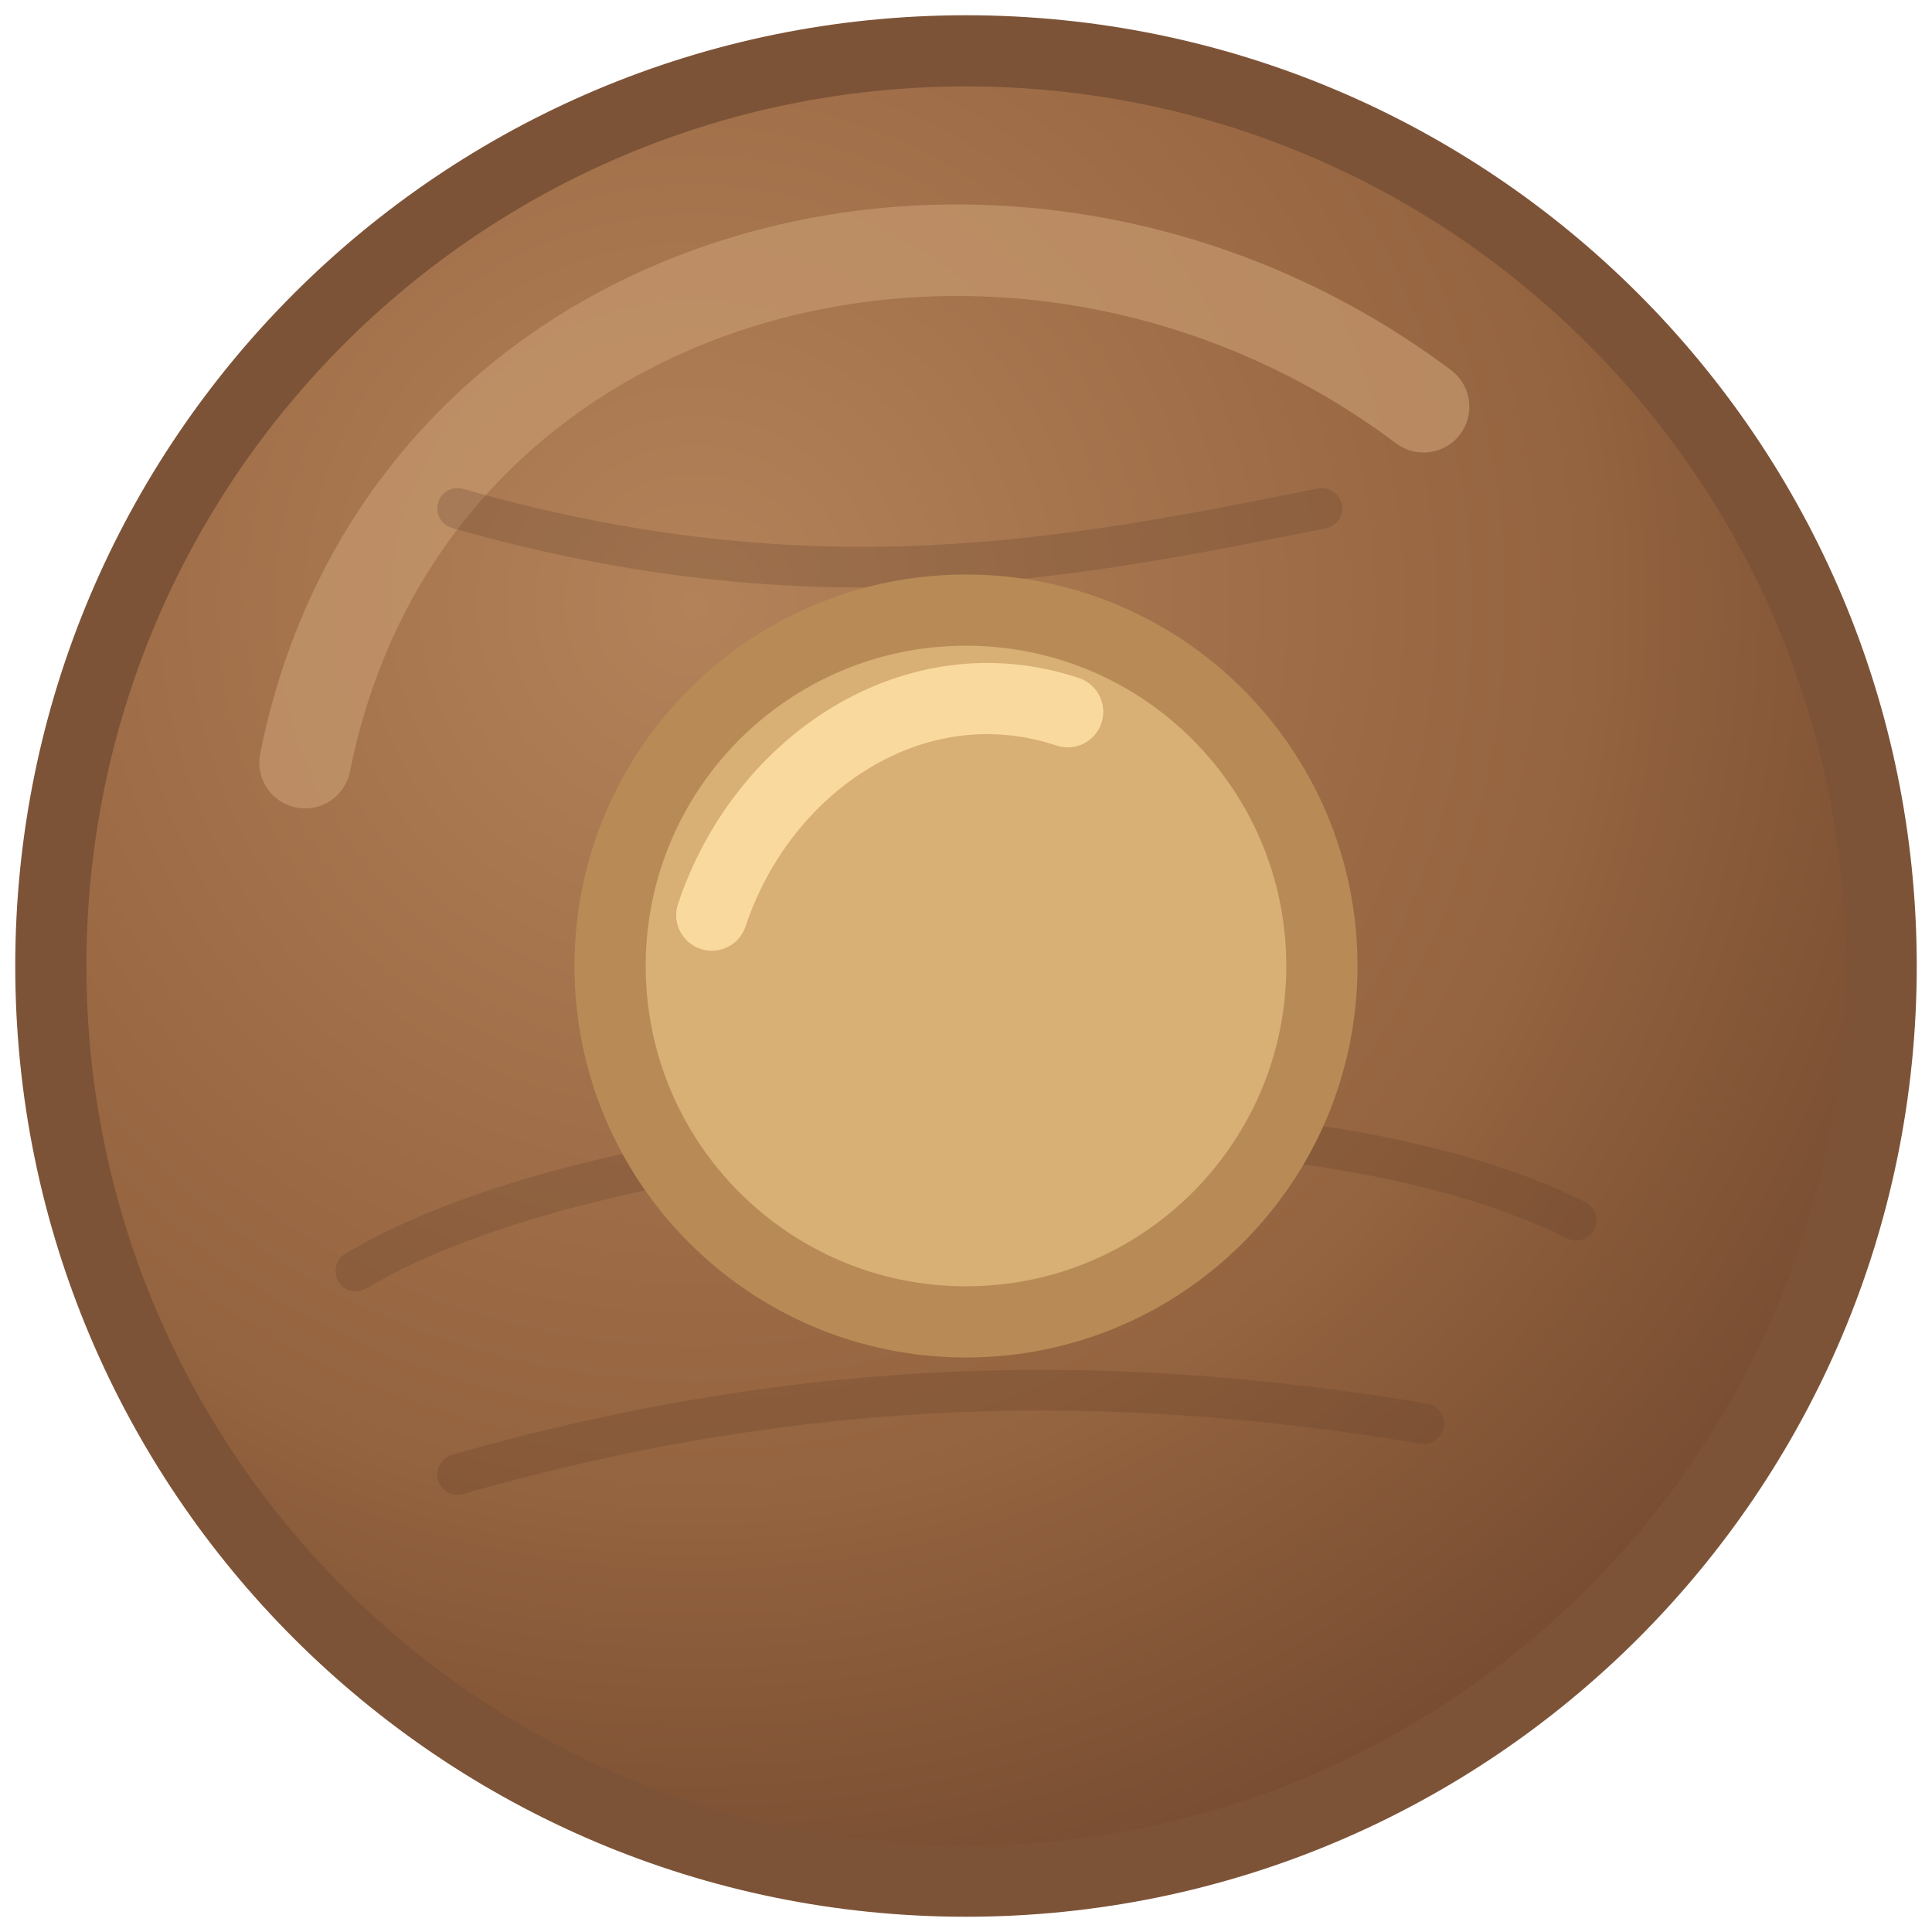
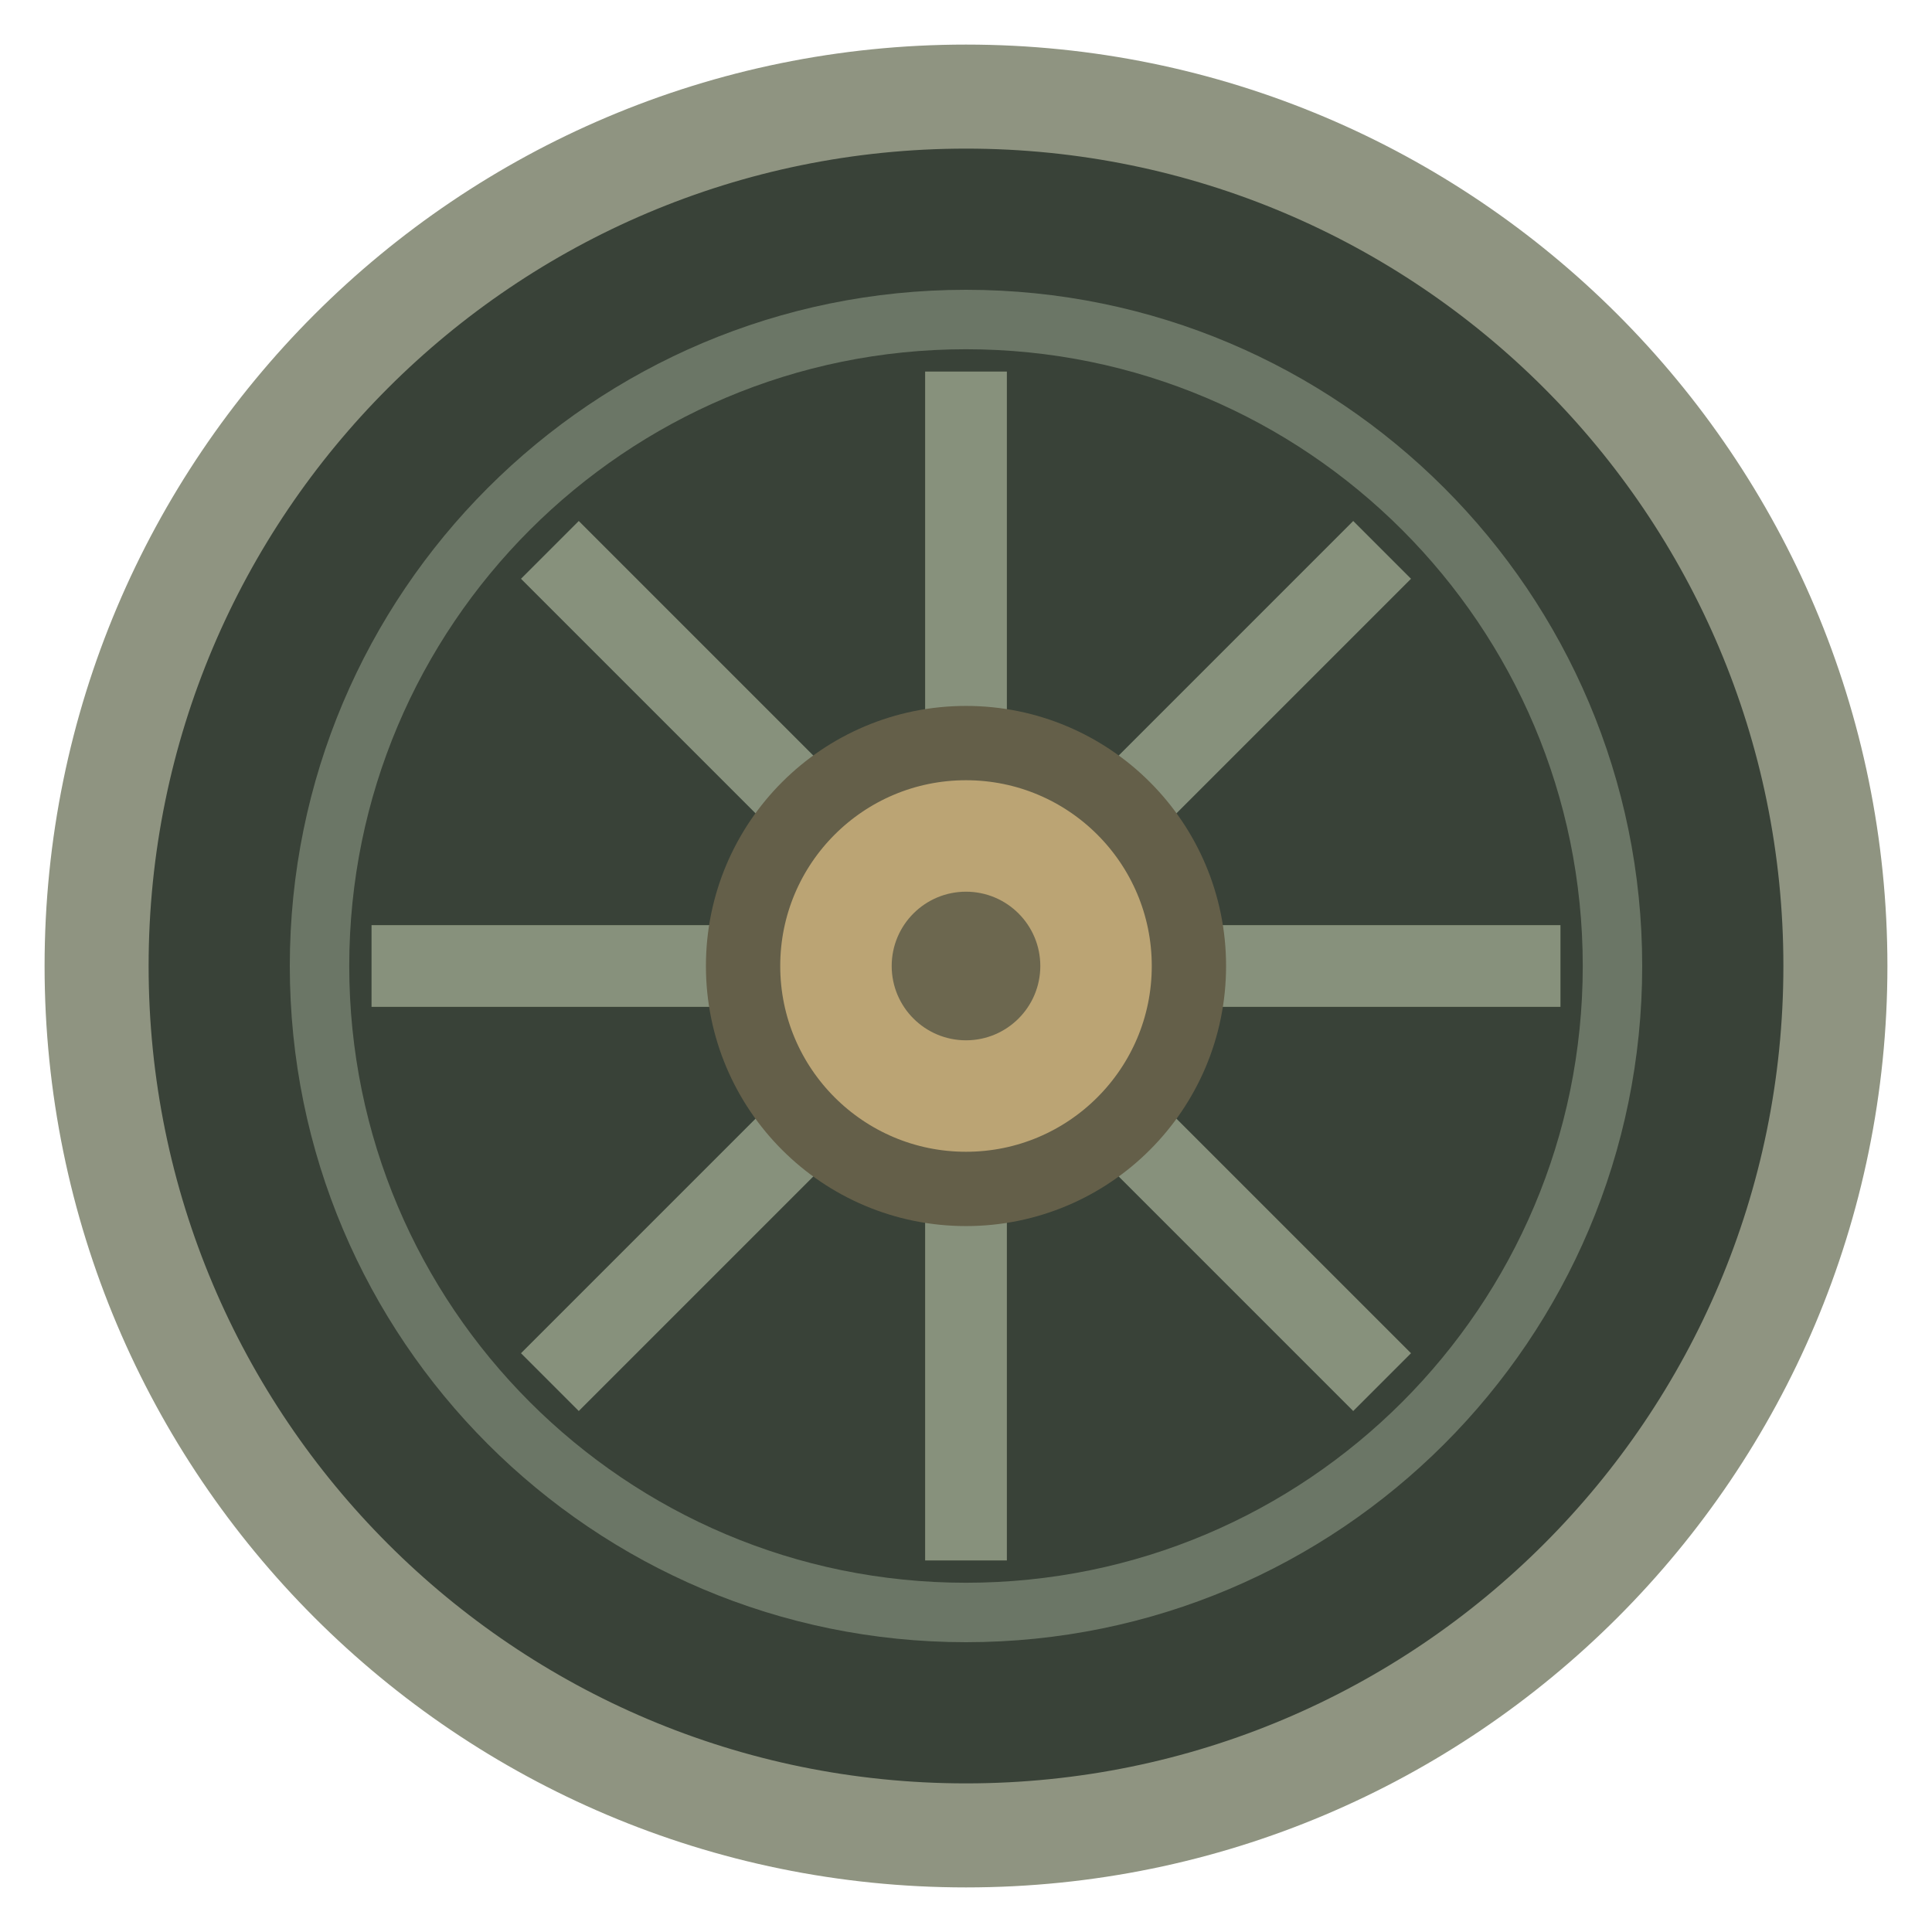
- <svg xmlns="http://www.w3.org/2000/svg" width="38" height="38" viewBox="0 0 38 38" fill="none">
-   <defs>
-     <radialGradient id="w" cx=".35" cy=".3" r=".8">
-       <stop stop-color="#B38259" />
-       <stop offset=".62" stop-color="#94633F" />
-       <stop offset="1" stop-color="#70472E" />
-     </radialGradient>
-   </defs>
-   <circle cx="19" cy="19" r="18" fill="url(#w)" stroke="#7D5337" stroke-width="1.4" />
-   <path d="M6 15C8 5 20 2 28 8" stroke="#C6996D" stroke-width="1.8" stroke-linecap="round" opacity=".7" />
-   <path d="M7 25c5-3 18-4 24-1M9 29c7-2 13-2 19-1M9 10c7 2 12 1 17 0" stroke="#603C26" stroke-width=".8" stroke-linecap="round" opacity=".25" />
-   <circle cx="19" cy="19" r="7" fill="#D8AF75" stroke="#B88B56" stroke-width="1.4" />
-   <path d="M14 18c1-3 4-5 7-4" stroke="#F9D99D" stroke-width="1.4" stroke-linecap="round" />
+ <svg xmlns="http://www.w3.org/2000/svg" width="26" height="26" viewBox="0 0 26 26" fill="none">
+   <circle cx="13" cy="13" r="11.7" fill="#394238" stroke="#8F9481" stroke-width="1.4" />
+   <circle cx="13" cy="13" r="8.7" stroke="#6B7666" stroke-width=".8" />
+   <path d="M13 5v16M5 13h16M7.4 7.4l11.2 11.2M7.4 18.6 18.6 7.4" stroke="#87917C" stroke-width="1.1" />
+   <circle cx="13" cy="13" r="3" fill="#BBA474" stroke="#645F49" />
+   <circle cx="13" cy="13" r="1" fill="#6C674F" />
</svg>
